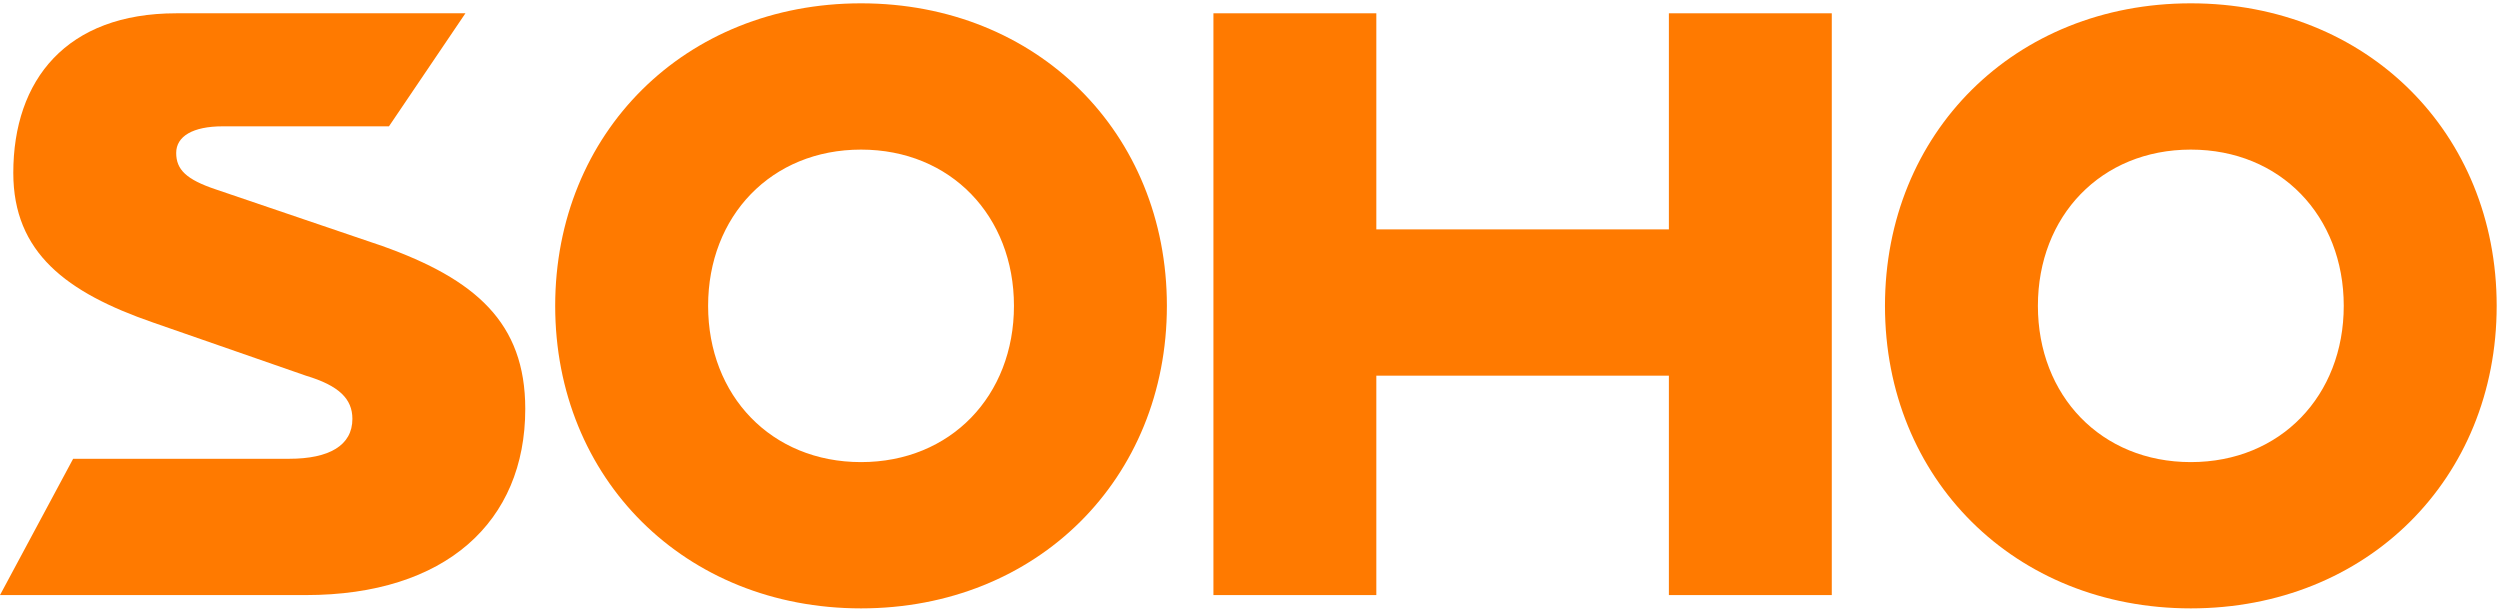
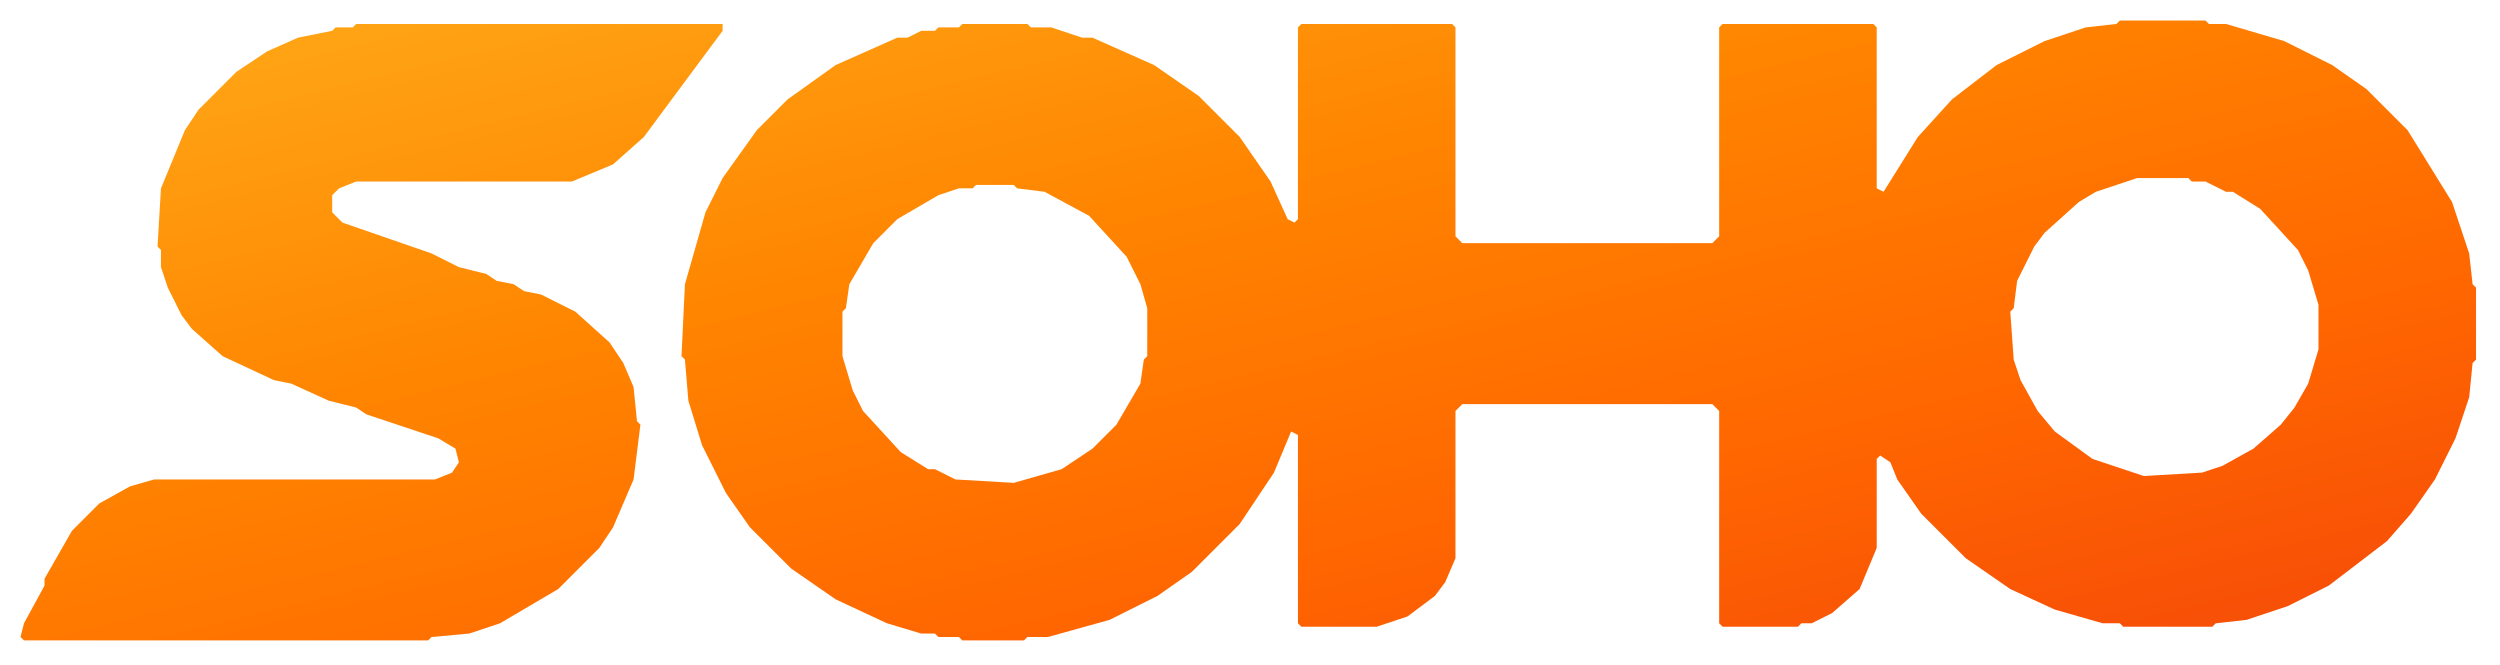
- <svg xmlns="http://www.w3.org/2000/svg" width="752" height="184" viewBox="0 36 752 184" role="img" aria-label="SOHO Agency logo">
-   <g fill="#FF7A00">
-     <path d="M140 40H53C20 40 4 60 4 88c0 24 16 36 42 45l46 16c10 3 14 7 14 13 0 8-7 12-19 12H22L0 215h92c42 0 66-22 66-56 0-26-15-39-43-49L65 93c-9-3-12-6-12-11 0-5 5-8 14-8h50z" />
-     <path fill-rule="evenodd" d="M259 37c-53 0-92 39-92 91s39 91 92 91 92-39 92-91-39-91-92-91zm0 44c-27 0-46 20-46 47s19 47 46 47 46-20 46-47-19-47-46-47z" />
-     <path d="M365 40h49v65h88V40h49v175h-49v-66h-88v66h-49z" />
-     <path fill-rule="evenodd" d="M659 37c-53 0-92 39-92 91s39 91 92 91 92-39 92-91-39-91-92-91zm0 44c-27 0-46 20-46 47s19 47 46 47 46-20 46-47-19-47-46-47z" />
-   </g>
+ <svg xmlns="http://www.w3.org/2000/svg" viewBox="12 25 730 194" width="730" height="194" role="img" aria-label="SOHO Agency — bản logo cách điệu theo ảnh tham chiếu">
+   <defs>
+     <linearGradient id="orangeGradient" x1="0%" y1="0%" x2="95%" y2="100%">
+       <stop offset="0%" stop-color="#FFAA19" />
+       <stop offset="39%" stop-color="#FF8400" />
+       <stop offset="72%" stop-color="#FF6600" />
+       <stop offset="100%" stop-color="#F64C08" />
+     </linearGradient>
+     <linearGradient id="iconGradient" x1="0%" y1="0%" x2="100%" y2="100%">
+       <stop offset="0%" stop-color="#FF9F08" />
+       <stop offset="55%" stop-color="#FF7800" />
+       <stop offset="100%" stop-color="#FF4C07" />
+     </linearGradient>
+   </defs>
+   <path d="M 223 32 L 116 32 L 115 33 L 110 33 L 109 34 L 99 36 L 90 40 L 81 46 L 70 57 L 66 63 L 59 80 L 58 97 L 59 98 L 59 103 L 61 109 L 65 117 L 68 121 L 77 129 L 92 136 L 97 137 L 108 142 L 116 144 L 119 146 L 140 153 L 145 156 L 146 160 L 144 163 L 139 165 L 57 165 L 50 167 L 41 172 L 33 180 L 25 194 L 25 196 L 19 207 L 18 211 L 19 212 L 137 212 L 138 211 L 149 210 L 158 207 L 175 197 L 187 185 L 191 179 L 197 165 L 199 149 L 198 148 L 197 138 L 194 131 L 190 125 L 180 116 L 170 111 L 165 110 L 162 108 L 157 107 L 154 105 L 146 103 L 138 99 L 112 90 L 109 87 L 109 82 L 111 80 L 116 78 L 179 78 L 191 73 L 200 65 L 223 34 Z M 735 109 L 734 108 L 733 99 L 728 84 L 715 63 L 703 51 L 693 44 L 679 37 L 662 32 L 657 32 L 656 31 L 631 31 L 630 32 L 621 33 L 609 37 L 595 44 L 582 54 L 572 65 L 562 81 L 560 80 L 560 33 L 559 32 L 515 32 L 514 33 L 514 94 L 512 96 L 439 96 L 437 94 L 437 33 L 436 32 L 392 32 L 391 33 L 391 89 L 390 90 L 388 89 L 383 78 L 374 65 L 362 53 L 349 44 L 331 36 L 328 36 L 319 33 L 313 33 L 312 32 L 293 32 L 292 33 L 286 33 L 285 34 L 281 34 L 277 36 L 274 36 L 256 44 L 242 54 L 233 63 L 223 77 L 218 87 L 212 108 L 211 129 L 212 130 L 213 142 L 217 155 L 224 169 L 231 179 L 243 191 L 256 200 L 271 207 L 281 210 L 285 210 L 286 211 L 292 211 L 293 212 L 311 212 L 312 211 L 318 211 L 336 206 L 350 199 L 360 192 L 374 178 L 384 163 L 389 151 L 391 152 L 391 207 L 392 208 L 414 208 L 423 205 L 431 199 L 434 195 L 437 188 L 437 145 L 439 143 L 512 143 L 514 145 L 514 207 L 515 208 L 537 208 L 538 207 L 541 207 L 547 204 L 555 197 L 560 185 L 560 159 L 561 158 L 564 160 L 566 165 L 573 175 L 586 188 L 599 197 L 612 203 L 626 207 L 631 207 L 632 208 L 658 208 L 659 207 L 668 206 L 680 202 L 692 196 L 709 183 L 716 175 L 723 165 L 729 153 L 733 141 L 734 131 L 735 130 Z M 297 79 L 308 79 L 309 80 L 317 81 L 330 88 L 341 100 L 345 108 L 347 115 L 347 129 L 346 130 L 345 137 L 338 149 L 331 156 L 322 162 L 308 166 L 291 165 L 285 162 L 283 162 L 275 157 L 264 145 L 261 139 L 258 129 L 258 116 L 259 115 L 260 108 L 267 96 L 274 89 L 286 82 L 292 80 L 296 80 Z M 636 77 L 651 77 L 652 78 L 656 78 L 662 81 L 664 81 L 672 86 L 683 98 L 686 104 L 689 114 L 689 127 L 686 137 L 682 144 L 678 149 L 670 156 L 661 161 L 655 163 L 638 164 L 623 159 L 612 151 L 607 145 L 602 136 L 600 130 L 599 116 L 600 115 L 601 107 L 606 97 L 609 93 L 619 84 L 624 81 Z" fill="url(#orangeGradient)" fill-rule="evenodd" />
</svg>
